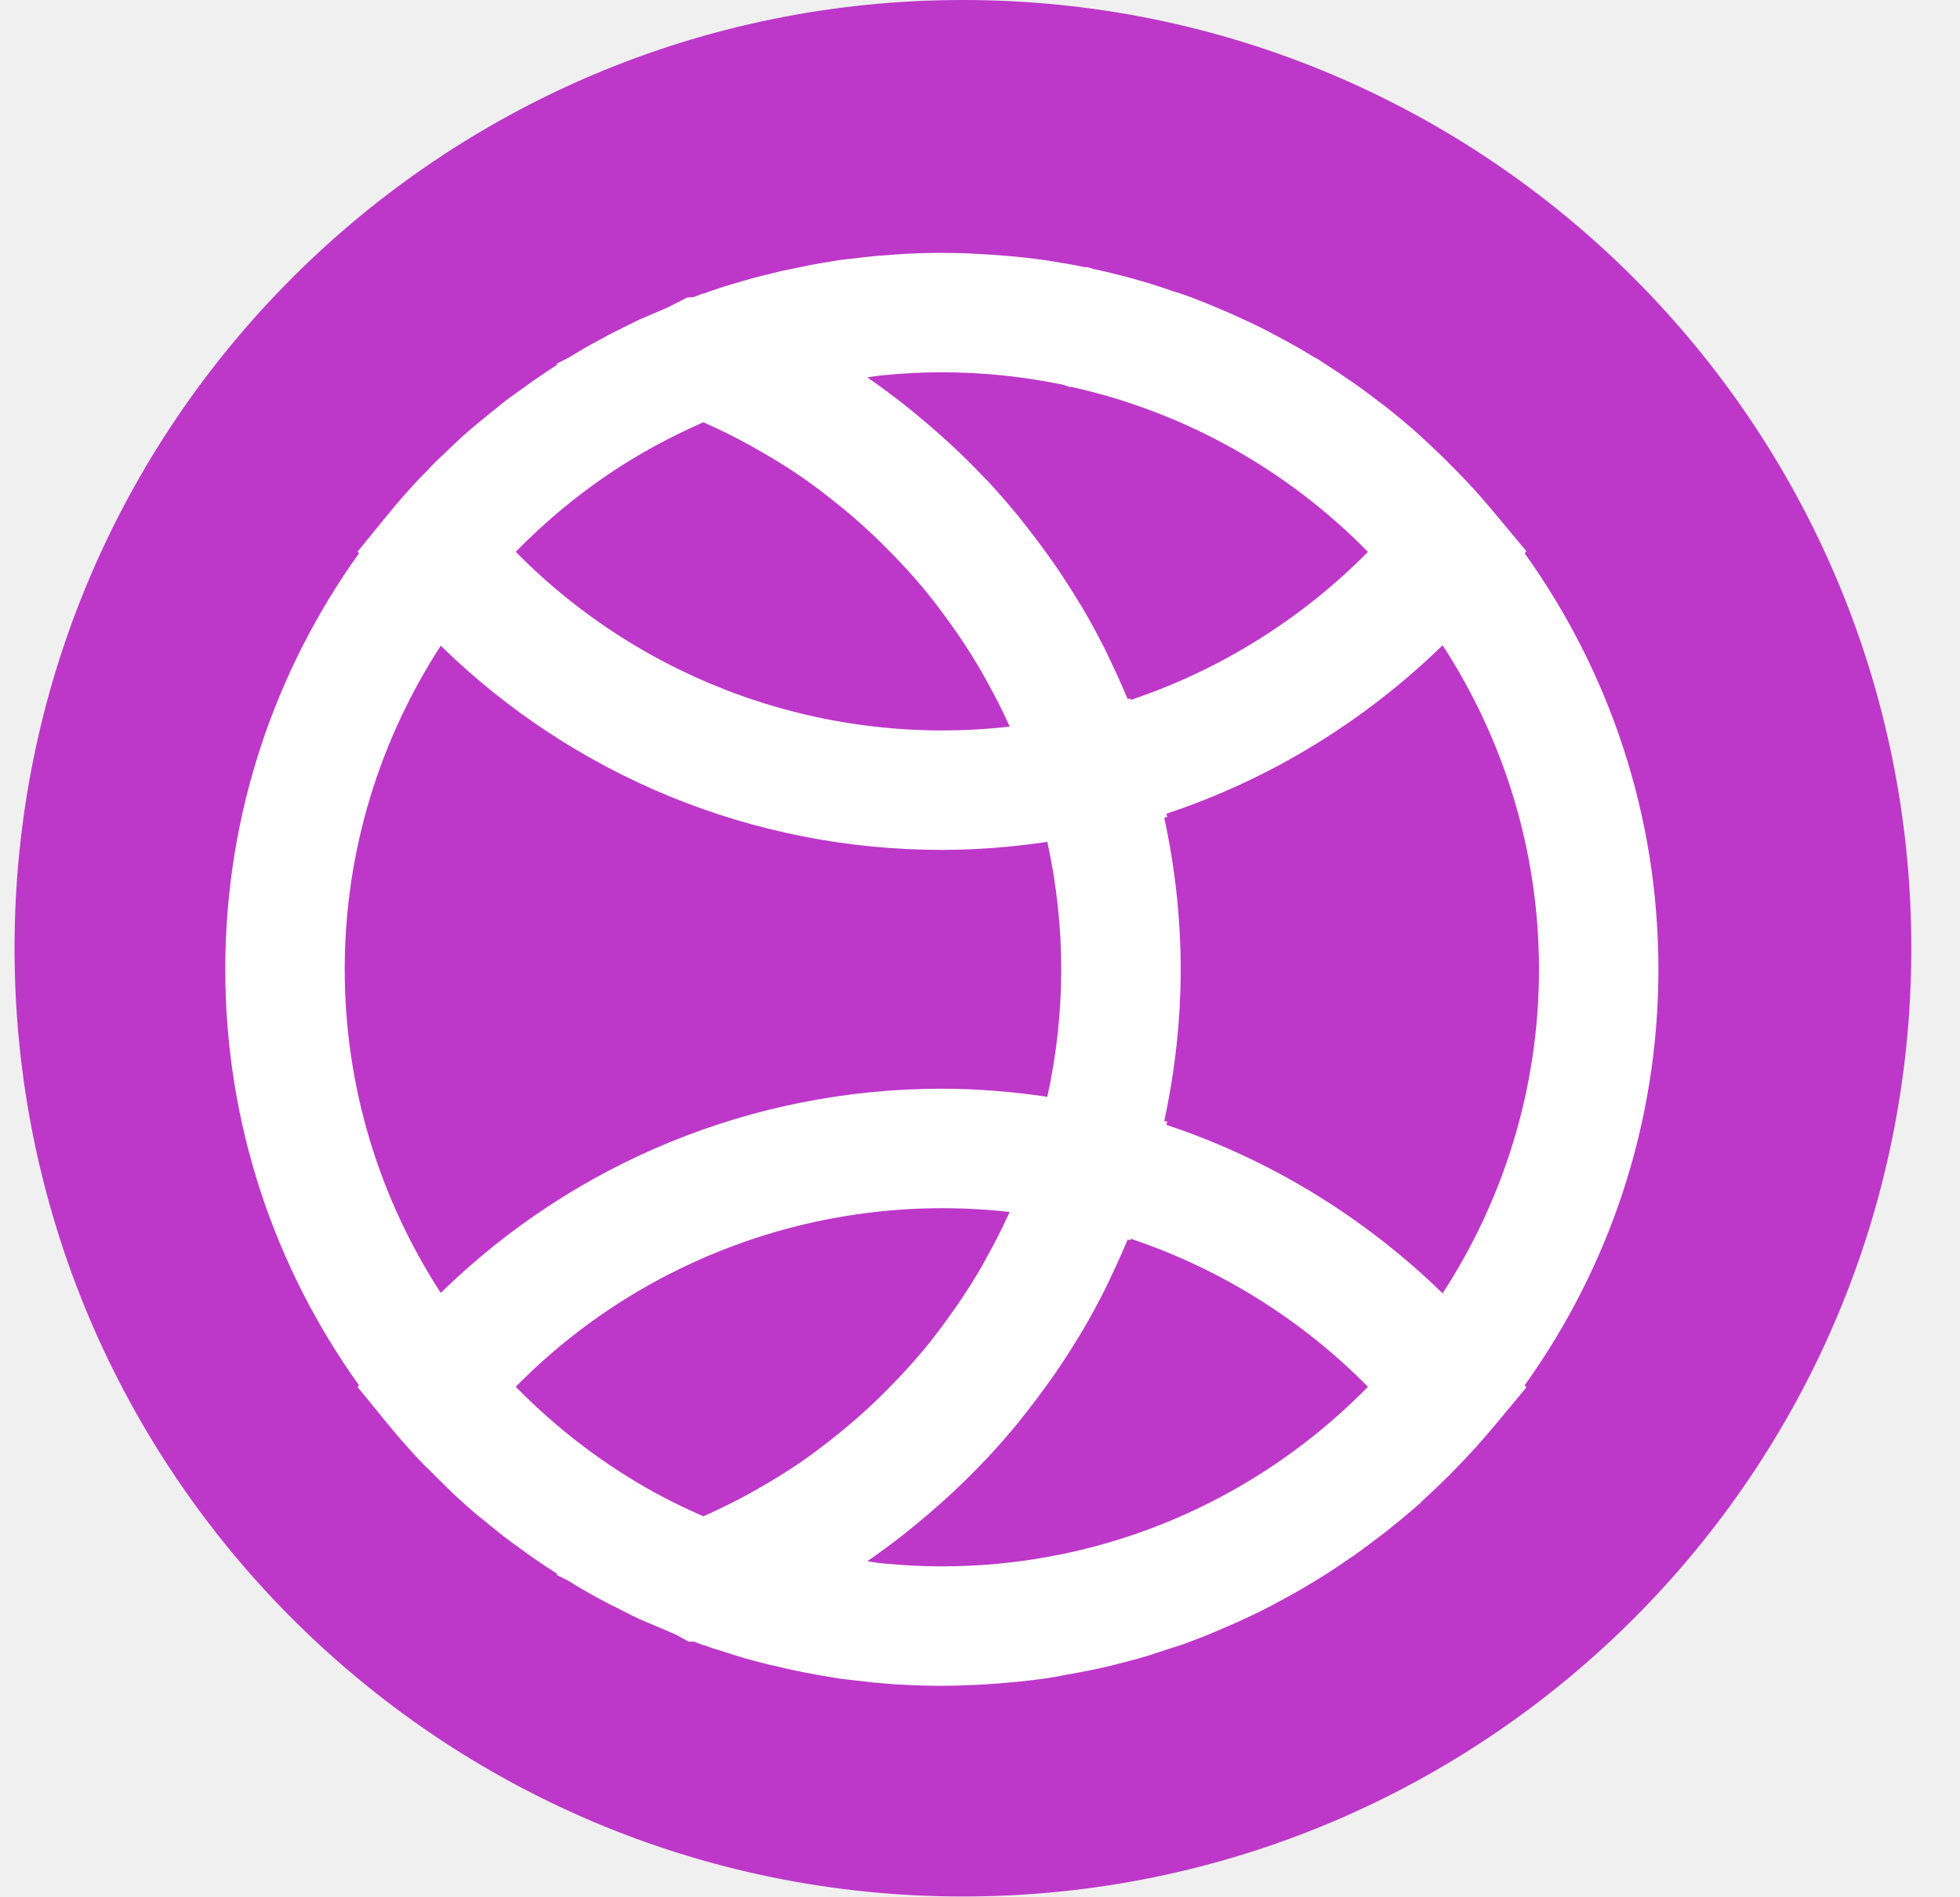
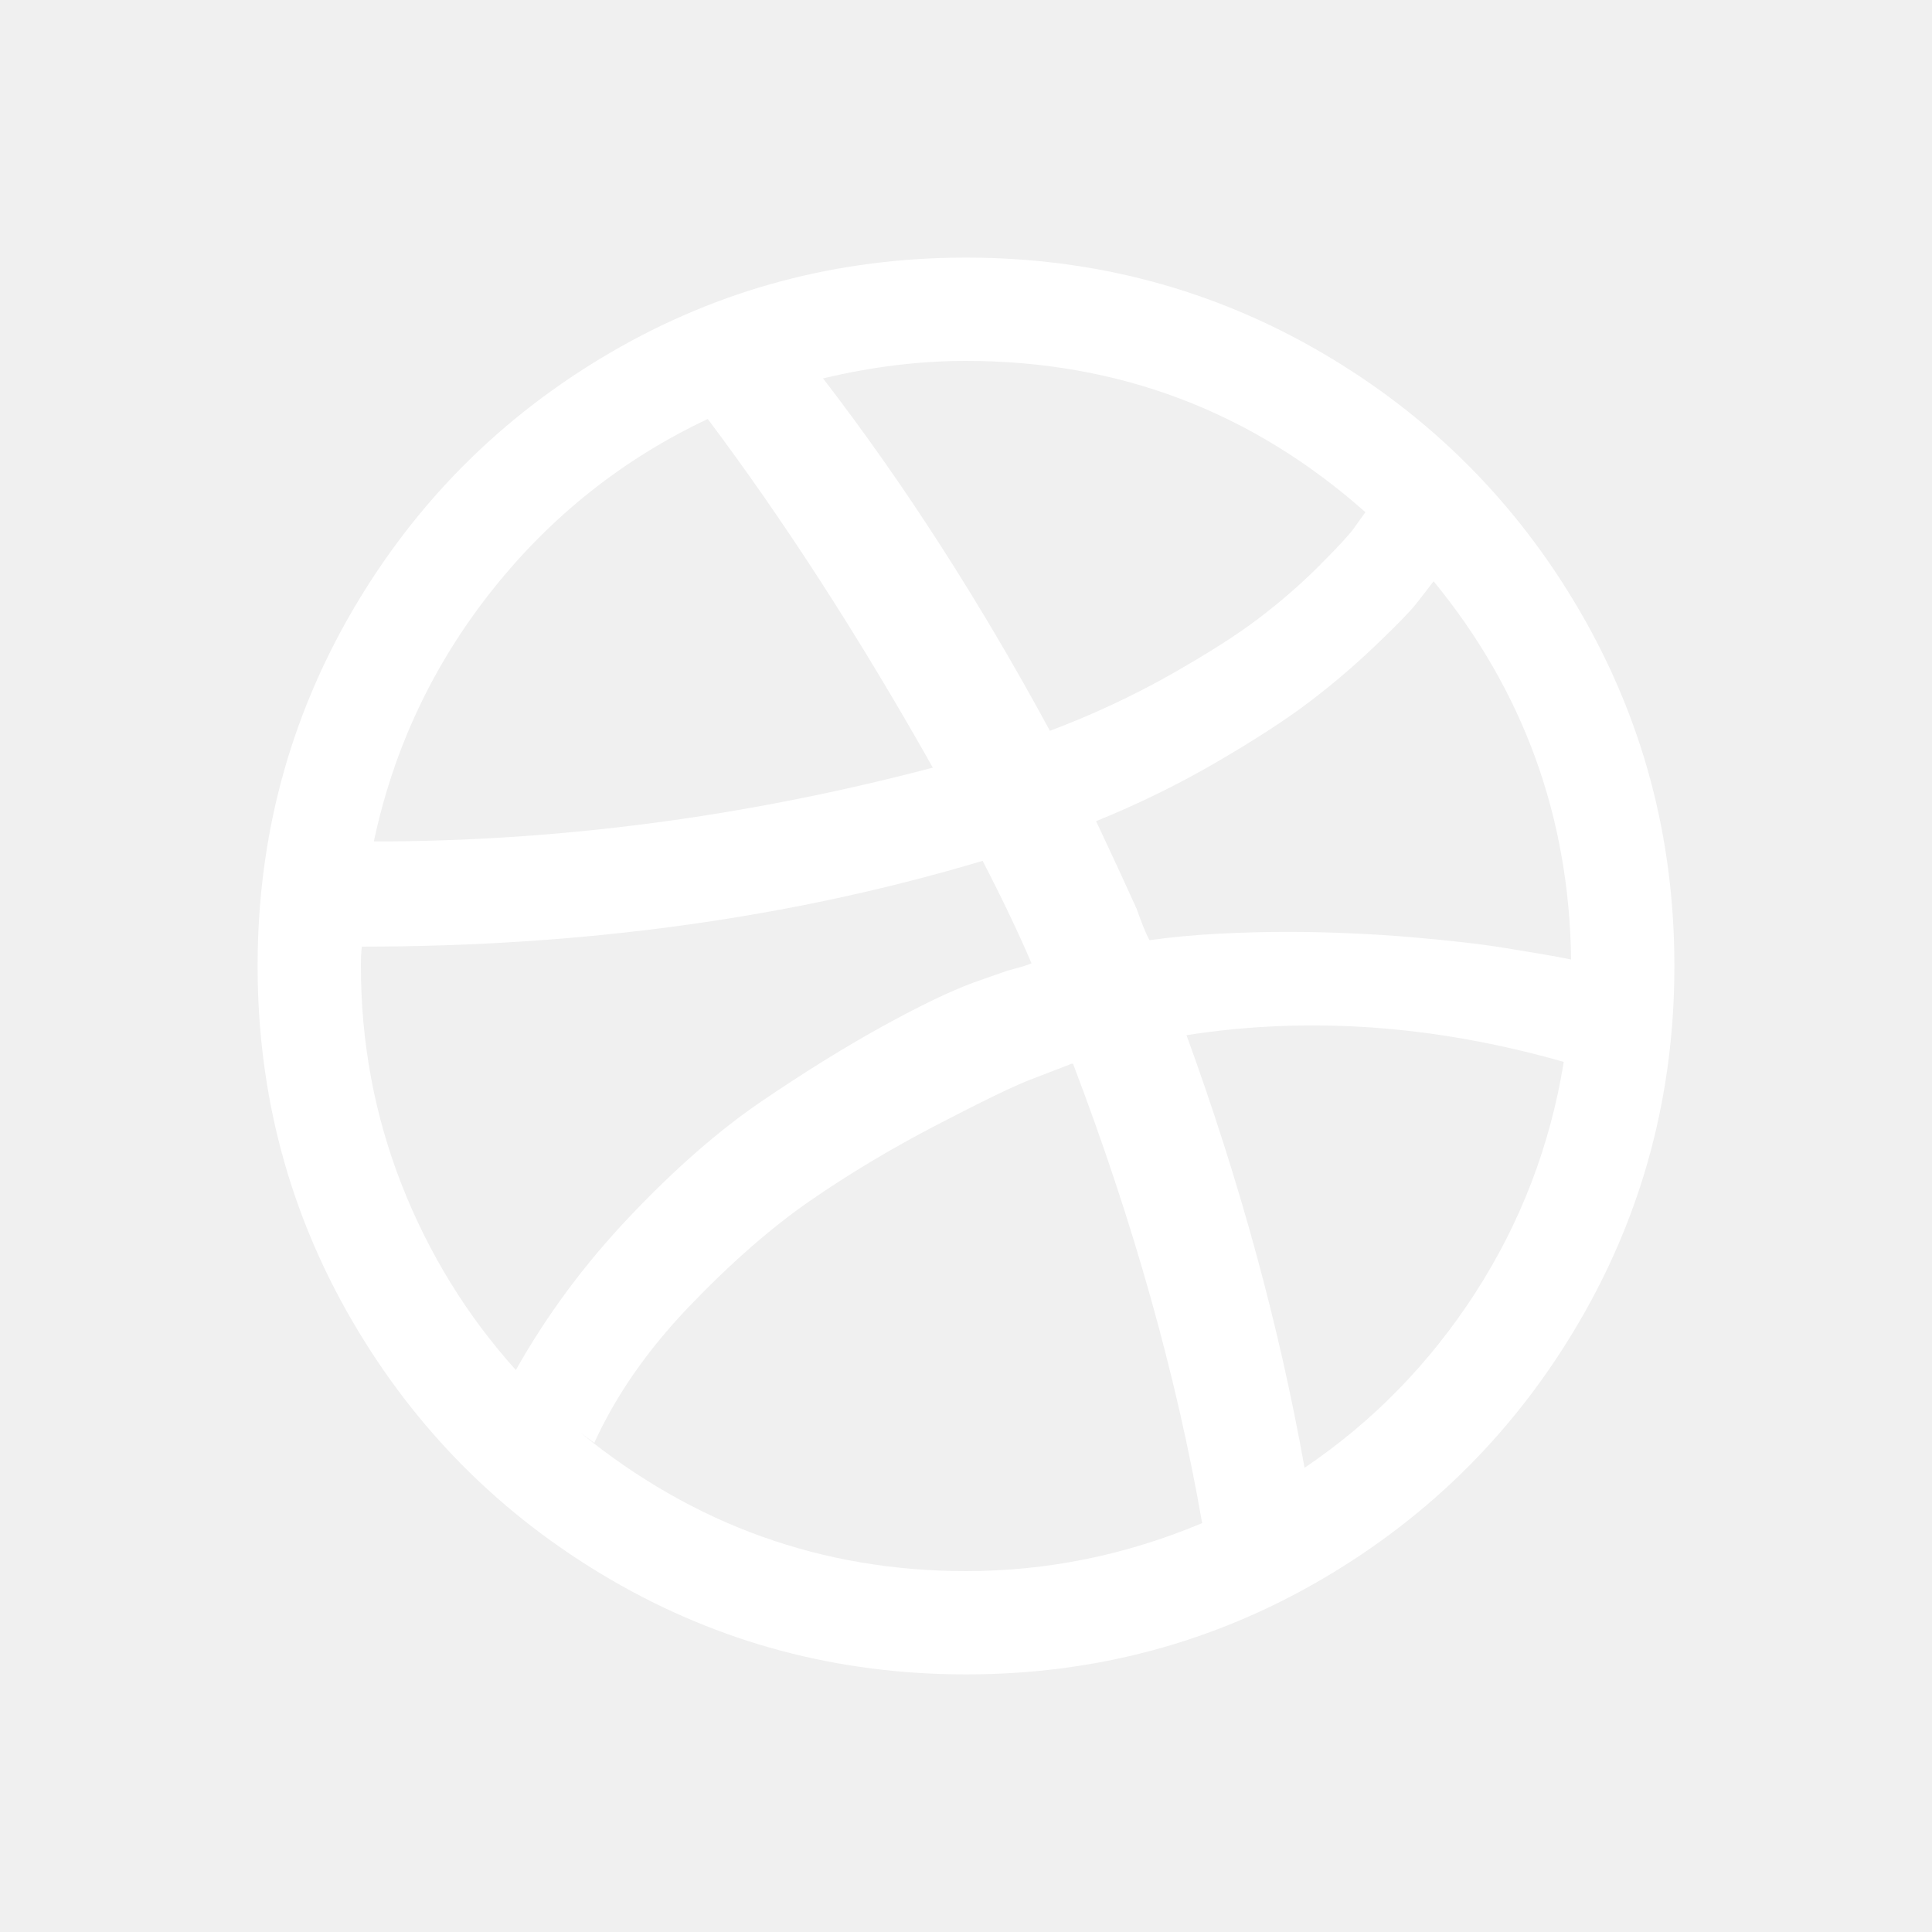
- <svg xmlns="http://www.w3.org/2000/svg" width="31" height="30" viewBox="0 0 31 30" fill="none">
-   <circle cx="15.23" cy="15" r="15" fill="#BD38C9" />
-   <path d="M5.678 21.913L5.655 21.94L6.146 22.541C6.283 22.709 6.424 22.871 6.567 23.025C6.641 23.104 6.715 23.183 6.768 23.232L6.814 23.277C6.935 23.398 7.056 23.519 7.185 23.643C7.292 23.744 7.403 23.841 7.527 23.948L7.577 23.989C7.616 24.018 7.653 24.049 7.691 24.081L7.763 24.14C7.92 24.27 8.077 24.389 8.214 24.485C8.396 24.621 8.595 24.757 8.82 24.9L8.796 24.909L8.989 25.005C9.054 25.046 9.119 25.086 9.19 25.128C9.389 25.243 9.589 25.353 9.766 25.438C9.834 25.474 9.907 25.511 9.98 25.547L10.116 25.612C10.196 25.649 10.278 25.68 10.358 25.715C10.437 25.75 10.517 25.784 10.598 25.818C10.631 25.831 10.663 25.846 10.696 25.86L10.89 25.968H10.971C10.972 25.968 10.973 25.968 10.973 25.968L11.125 26.025L11.13 26.023C11.174 26.039 11.219 26.055 11.263 26.07C11.315 26.087 11.369 26.102 11.422 26.119C11.492 26.142 11.562 26.164 11.633 26.186C11.653 26.192 11.673 26.199 11.694 26.204C11.742 26.222 11.775 26.23 11.78 26.231C11.873 26.258 11.963 26.282 12.048 26.303C12.086 26.313 12.124 26.322 12.162 26.331C12.172 26.333 12.186 26.337 12.197 26.34C12.202 26.341 12.207 26.341 12.211 26.342C12.536 26.422 12.866 26.489 13.201 26.539C13.224 26.543 13.248 26.548 13.271 26.552L13.397 26.567C13.466 26.576 13.536 26.583 13.606 26.591C13.668 26.598 13.729 26.606 13.792 26.612C13.801 26.613 13.811 26.614 13.82 26.615C13.982 26.63 14.142 26.645 14.286 26.65C14.488 26.661 14.691 26.667 14.896 26.667C15.066 26.667 15.23 26.662 15.389 26.654C15.454 26.652 15.519 26.648 15.584 26.644C15.713 26.637 15.847 26.627 15.987 26.613C16.021 26.61 16.057 26.607 16.092 26.604C16.118 26.601 16.141 26.599 16.169 26.596L16.34 26.576C16.486 26.559 16.638 26.536 16.748 26.515C16.786 26.509 16.823 26.499 16.861 26.493C16.997 26.469 17.133 26.444 17.267 26.416C17.269 26.415 17.271 26.415 17.272 26.415C17.378 26.394 17.487 26.369 17.585 26.346C17.631 26.335 17.675 26.322 17.721 26.31C17.723 26.309 17.727 26.309 17.73 26.308C17.801 26.289 17.872 26.272 17.942 26.253L18.159 26.191C18.195 26.18 18.225 26.169 18.261 26.157C18.263 26.156 18.264 26.156 18.265 26.155C18.361 26.125 18.458 26.094 18.54 26.065L18.697 26.016C18.884 25.948 19.071 25.875 19.237 25.805C19.258 25.796 19.279 25.785 19.301 25.776C19.306 25.774 19.312 25.771 19.317 25.769C19.481 25.7 19.644 25.628 19.803 25.552C19.99 25.464 20.172 25.366 20.351 25.268C20.511 25.182 20.662 25.092 20.812 25.001L20.988 24.892C21.107 24.814 21.223 24.738 21.339 24.656C21.391 24.623 21.446 24.586 21.488 24.553C21.597 24.474 21.706 24.394 21.812 24.311L21.909 24.238C22.056 24.122 22.203 24.001 22.344 23.88L22.477 23.765L22.484 23.753C22.592 23.656 22.698 23.553 22.809 23.447C22.953 23.308 23.097 23.159 23.237 23.008C23.376 22.859 23.511 22.704 23.64 22.55L24.142 21.947L24.114 21.914C25.444 20.057 26.23 17.785 26.23 15.333C26.23 12.881 25.444 10.61 24.115 8.753L24.142 8.72L23.64 8.117C23.512 7.963 23.377 7.808 23.237 7.657C23.102 7.512 22.962 7.372 22.803 7.214C22.697 7.113 22.592 7.011 22.484 6.914L22.344 6.787C22.203 6.666 22.057 6.544 21.91 6.429L21.813 6.356C21.707 6.273 21.599 6.194 21.498 6.12C21.448 6.083 21.392 6.045 21.34 6.012C21.224 5.929 21.107 5.854 20.988 5.776L20.832 5.673L20.813 5.667C20.663 5.576 20.511 5.486 20.353 5.4C20.172 5.301 19.99 5.203 19.804 5.115C19.618 5.028 19.427 4.941 19.254 4.87C19.072 4.792 18.885 4.719 18.698 4.652L18.559 4.609C18.427 4.561 18.296 4.519 18.139 4.471L17.94 4.414C17.835 4.384 17.725 4.355 17.615 4.329L17.484 4.297C17.422 4.283 17.358 4.268 17.296 4.256L17.205 4.227H17.159C17.058 4.204 16.953 4.185 16.85 4.168L16.784 4.158C16.638 4.13 16.486 4.108 16.367 4.094L16.134 4.067C16.112 4.064 16.092 4.063 16.07 4.061C16.053 4.059 16.035 4.058 16.017 4.056C15.867 4.042 15.718 4.03 15.58 4.023C15.52 4.019 15.46 4.016 15.399 4.013C15.039 3.994 14.662 3.997 14.346 4.014C14.246 4.019 14.147 4.028 14.048 4.035C13.972 4.041 13.896 4.044 13.822 4.052C13.813 4.053 13.805 4.054 13.797 4.055C13.727 4.061 13.659 4.07 13.59 4.078C13.52 4.086 13.451 4.093 13.381 4.102L13.281 4.113C13.255 4.117 13.229 4.123 13.203 4.127C12.963 4.163 12.725 4.209 12.491 4.26L12.481 4.262C12.398 4.277 12.32 4.296 12.227 4.32C12.199 4.326 12.171 4.334 12.143 4.341C12.113 4.348 12.082 4.355 12.053 4.362C11.966 4.384 11.883 4.406 11.812 4.427C11.789 4.433 11.748 4.443 11.697 4.461L11.675 4.468C11.527 4.508 11.384 4.553 11.266 4.596C11.22 4.611 11.176 4.628 11.131 4.643L11.125 4.641L10.963 4.702C10.962 4.702 10.961 4.702 10.96 4.703L10.873 4.705L10.555 4.866C10.489 4.893 10.424 4.922 10.358 4.951C10.278 4.986 10.196 5.018 10.117 5.054L9.981 5.12C9.908 5.156 9.834 5.192 9.801 5.211C9.681 5.268 9.561 5.331 9.471 5.383C9.393 5.424 9.312 5.468 9.233 5.514L9.008 5.649C9.003 5.651 8.999 5.654 8.995 5.657L8.797 5.758L8.82 5.767C8.783 5.79 8.746 5.812 8.71 5.836L8.615 5.9L8.612 5.903C8.481 5.989 8.357 6.076 8.259 6.15C8.229 6.169 8.2 6.191 8.155 6.224C8.048 6.299 7.943 6.378 7.841 6.465C7.813 6.486 7.789 6.505 7.771 6.52L7.544 6.707C7.423 6.807 7.301 6.913 7.169 7.039L7.025 7.178C6.933 7.261 6.845 7.347 6.759 7.443C6.692 7.507 6.63 7.573 6.57 7.638C6.423 7.796 6.283 7.958 6.146 8.125L5.655 8.727L5.678 8.753C4.348 10.61 3.563 12.881 3.563 15.333C3.563 17.785 4.348 20.056 5.678 21.913ZM13.959 5.937C14.267 5.906 14.58 5.889 14.896 5.889C15.539 5.889 16.168 5.955 16.775 6.078C16.786 6.08 16.797 6.082 16.807 6.084L16.918 6.121H16.95C18.762 6.525 20.379 7.448 21.636 8.73C20.587 9.793 19.294 10.6 17.884 11.072L17.877 11.048L17.837 11.06C17.825 11.03 17.809 11.001 17.797 10.97C17.723 10.794 17.644 10.62 17.561 10.447C17.532 10.388 17.505 10.328 17.476 10.269C17.362 10.044 17.243 9.823 17.115 9.606C17.096 9.573 17.074 9.541 17.054 9.509C16.944 9.326 16.828 9.146 16.708 8.97C16.664 8.905 16.619 8.843 16.574 8.779C16.466 8.628 16.355 8.481 16.24 8.335C16.195 8.279 16.152 8.222 16.107 8.166C15.948 7.973 15.784 7.783 15.613 7.6C15.597 7.583 15.579 7.566 15.562 7.549C15.406 7.384 15.244 7.224 15.079 7.069C15.022 7.016 14.965 6.964 14.907 6.912C14.771 6.79 14.633 6.671 14.492 6.556C14.433 6.507 14.374 6.458 14.314 6.411C14.12 6.259 13.922 6.11 13.718 5.97C13.778 5.963 13.835 5.95 13.895 5.944C13.916 5.941 13.937 5.938 13.959 5.937ZM16.829 24.578C16.811 24.582 16.792 24.585 16.774 24.589C16.476 24.65 16.174 24.697 15.866 24.728C15.861 24.729 15.856 24.729 15.852 24.73C15.538 24.761 15.219 24.778 14.896 24.778C14.579 24.778 14.265 24.761 13.956 24.73C13.937 24.728 13.917 24.726 13.898 24.724C13.837 24.717 13.778 24.704 13.718 24.696C13.922 24.556 14.12 24.408 14.314 24.256C14.374 24.208 14.433 24.159 14.492 24.111C14.633 23.995 14.771 23.877 14.907 23.755C14.964 23.703 15.022 23.651 15.079 23.598C15.245 23.442 15.406 23.283 15.562 23.118C15.579 23.101 15.597 23.084 15.613 23.066C15.784 22.884 15.947 22.694 16.107 22.5C16.152 22.445 16.195 22.388 16.24 22.332C16.355 22.186 16.466 22.038 16.574 21.887C16.619 21.824 16.664 21.761 16.708 21.697C16.828 21.52 16.944 21.341 17.054 21.158C17.074 21.125 17.096 21.093 17.115 21.06C17.243 20.844 17.362 20.623 17.476 20.398C17.505 20.339 17.532 20.279 17.561 20.22C17.644 20.047 17.723 19.873 17.797 19.696C17.809 19.666 17.825 19.637 17.837 19.607L17.877 19.619L17.884 19.595C19.294 20.067 20.587 20.873 21.636 21.937C20.352 23.248 18.691 24.188 16.829 24.578ZM15.951 19.212C15.849 19.436 15.736 19.656 15.617 19.871C15.594 19.913 15.572 19.956 15.548 19.998C15.423 20.216 15.289 20.429 15.147 20.636C15.118 20.679 15.088 20.721 15.058 20.762C14.909 20.974 14.753 21.182 14.586 21.381C14.582 21.385 14.578 21.39 14.573 21.395C14.408 21.592 14.233 21.78 14.053 21.962C14.019 21.996 13.986 22.03 13.952 22.064C13.772 22.241 13.585 22.412 13.39 22.574C13.354 22.605 13.316 22.635 13.28 22.665C13.076 22.83 12.869 22.989 12.652 23.138C12.651 23.138 12.65 23.139 12.65 23.14C12.433 23.288 12.208 23.425 11.979 23.555C11.936 23.579 11.894 23.603 11.852 23.627C11.628 23.75 11.399 23.863 11.165 23.968C11.152 23.974 11.137 23.98 11.124 23.986C10.892 23.884 10.664 23.776 10.442 23.657C10.416 23.643 10.389 23.629 10.363 23.615C9.546 23.166 8.805 22.598 8.157 21.937C10.181 19.879 13.06 18.843 15.971 19.172C15.964 19.185 15.957 19.198 15.951 19.212ZM9.607 7.513C9.614 7.509 9.621 7.504 9.627 7.499C10.097 7.182 10.599 6.91 11.123 6.68C11.138 6.687 11.154 6.693 11.168 6.699C11.4 6.803 11.628 6.916 11.85 7.038C11.894 7.062 11.937 7.087 11.981 7.112C12.209 7.242 12.434 7.378 12.65 7.526C12.651 7.527 12.653 7.528 12.655 7.529C12.87 7.677 13.078 7.836 13.28 8.001C13.317 8.031 13.354 8.061 13.391 8.091C13.585 8.254 13.773 8.424 13.953 8.602C13.987 8.635 14.02 8.669 14.053 8.703C14.234 8.886 14.41 9.075 14.575 9.271C14.579 9.276 14.583 9.28 14.587 9.285C14.754 9.484 14.909 9.692 15.06 9.904C15.089 9.945 15.119 9.987 15.148 10.029C15.29 10.236 15.424 10.449 15.549 10.668C15.573 10.71 15.595 10.752 15.618 10.794C15.738 11.01 15.85 11.229 15.952 11.454C15.958 11.467 15.965 11.48 15.971 11.494C13.059 11.825 10.181 10.786 8.157 8.729C8.598 8.278 9.083 7.869 9.607 7.513ZM14.896 13.444C15.453 13.444 16.011 13.399 16.565 13.317C16.709 13.977 16.785 14.652 16.785 15.333C16.785 16.015 16.709 16.69 16.565 17.35C16.011 17.268 15.453 17.222 14.896 17.222C11.912 17.222 9.084 18.387 6.971 20.452C6.014 18.976 5.452 17.22 5.452 15.333C5.452 13.446 6.014 11.691 6.971 10.214C9.084 12.28 11.912 13.444 14.896 13.444ZM22.817 20.459C21.58 19.254 20.08 18.335 18.447 17.794L18.463 17.743L18.414 17.732C18.584 16.946 18.674 16.144 18.674 15.333C18.674 14.523 18.584 13.72 18.414 12.934L18.463 12.923L18.447 12.872C20.08 12.331 21.58 11.412 22.817 10.207C23.777 11.685 24.341 13.444 24.341 15.333C24.341 17.223 23.777 18.981 22.817 20.459Z" fill="white" />
+ <svg xmlns="http://www.w3.org/2000/svg" width="30" height="30" viewBox="0 0 30 30" fill="none">
+   <path d="M24.525 9.478C23.541 7.793 22.207 6.459 20.522 5.475C18.836 4.492 16.996 4 15 4C13.005 4 11.164 4.492 9.479 5.475C7.793 6.459 6.459 7.793 5.475 9.478C4.492 11.164 4 13.005 4 15C4 16.996 4.492 18.836 5.475 20.521C6.459 22.207 7.793 23.541 9.479 24.525C11.164 25.508 13.005 26 15 26C16.996 26 18.837 25.508 20.522 24.525C22.207 23.541 23.541 22.207 24.525 20.521C25.508 18.836 26 16.995 26 15C26 13.004 25.508 11.164 24.525 9.478ZM15 5.604C17.368 5.604 19.436 6.387 21.202 7.953L21.023 8.203C20.951 8.304 20.772 8.497 20.486 8.784C20.2 9.07 19.887 9.342 19.548 9.6C19.209 9.858 18.748 10.152 18.166 10.481C17.583 10.81 16.962 11.1 16.303 11.348C15.205 9.323 14.031 7.499 12.78 5.876C13.535 5.695 14.274 5.604 15 5.604ZM7.638 9.17C8.555 8.015 9.672 7.127 10.99 6.506C12.174 8.082 13.339 9.887 14.485 11.92C11.582 12.684 8.689 13.066 5.805 13.066C6.111 11.624 6.722 10.326 7.638 9.17ZM6.234 18.388C5.814 17.313 5.604 16.184 5.604 15C5.604 14.866 5.609 14.766 5.619 14.699C9.075 14.699 12.289 14.255 15.258 13.367C15.564 13.959 15.817 14.489 16.017 14.957C15.979 14.976 15.917 14.998 15.831 15.021C15.745 15.045 15.683 15.062 15.645 15.072L15.115 15.258C14.752 15.392 14.276 15.621 13.689 15.945C13.102 16.27 12.479 16.657 11.82 17.105C11.161 17.554 10.481 18.149 9.779 18.889C9.077 19.629 8.488 20.424 8.01 21.274C7.246 20.424 6.655 19.461 6.234 18.388ZM15 24.396C12.766 24.396 10.77 23.68 9.013 22.247L9.228 22.405C9.562 21.67 10.054 20.963 10.703 20.285C11.353 19.607 11.978 19.061 12.58 18.645C13.181 18.23 13.835 17.838 14.542 17.47C15.248 17.103 15.73 16.869 15.988 16.769C16.246 16.669 16.452 16.59 16.604 16.532L16.633 16.518H16.662C17.597 18.972 18.266 21.35 18.667 23.651C17.483 24.148 16.261 24.396 15 24.396ZM22.907 20.078C22.2 21.171 21.317 22.076 20.257 22.792C19.865 20.596 19.255 18.356 18.424 16.074C20.324 15.778 22.276 15.917 24.282 16.489C24.072 17.788 23.613 18.984 22.907 20.078ZM24.253 14.871C24.157 14.852 24.038 14.831 23.895 14.807C23.752 14.783 23.577 14.754 23.372 14.721C23.167 14.687 22.937 14.656 22.684 14.628C22.431 14.599 22.162 14.573 21.875 14.549C21.589 14.525 21.283 14.506 20.958 14.492C20.633 14.477 20.304 14.47 19.97 14.47C19.636 14.47 19.285 14.48 18.917 14.499C18.55 14.518 18.194 14.551 17.851 14.599C17.822 14.551 17.786 14.473 17.743 14.363C17.7 14.253 17.669 14.169 17.65 14.112C17.469 13.711 17.259 13.257 17.02 12.751C17.678 12.484 18.306 12.176 18.904 11.827C19.5 11.479 19.977 11.169 20.335 10.897C20.694 10.624 21.033 10.335 21.352 10.03C21.672 9.724 21.88 9.512 21.976 9.393C22.071 9.273 22.162 9.156 22.248 9.042L22.262 9.027C23.656 10.727 24.368 12.684 24.396 14.9L24.253 14.871Z" fill="white" />
</svg>
